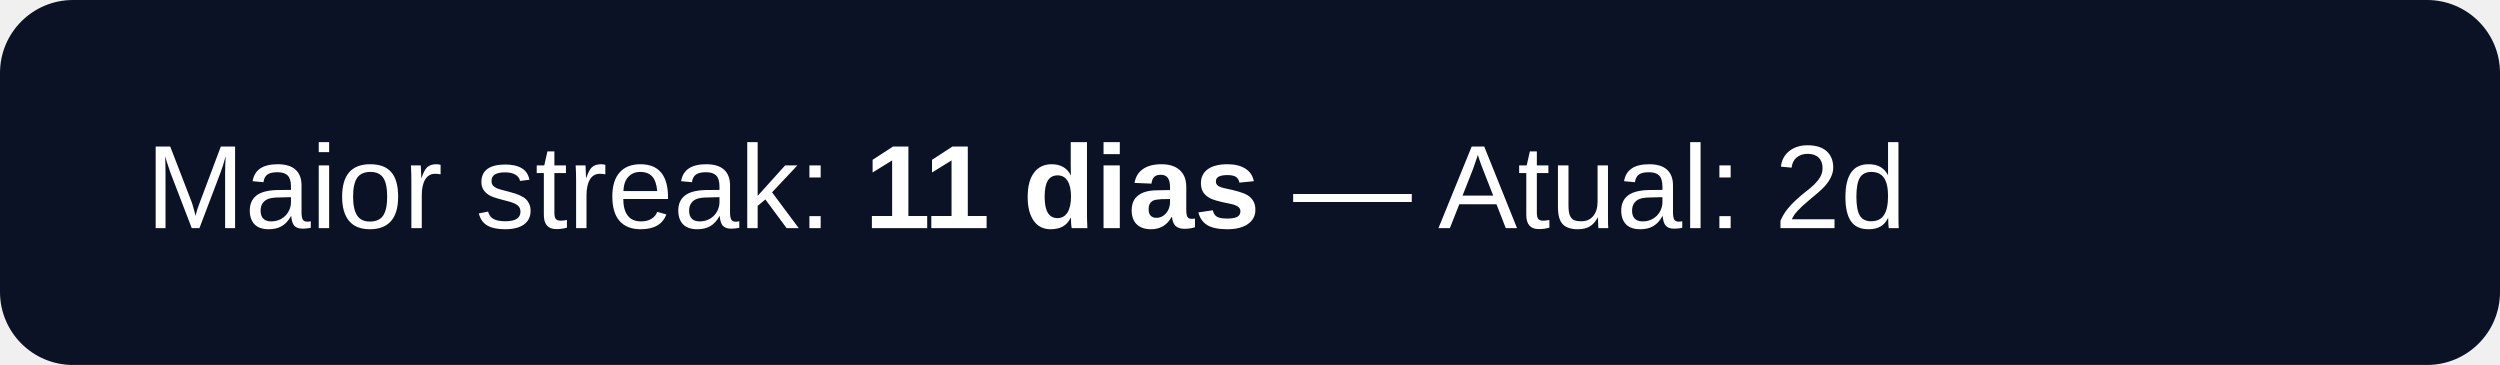
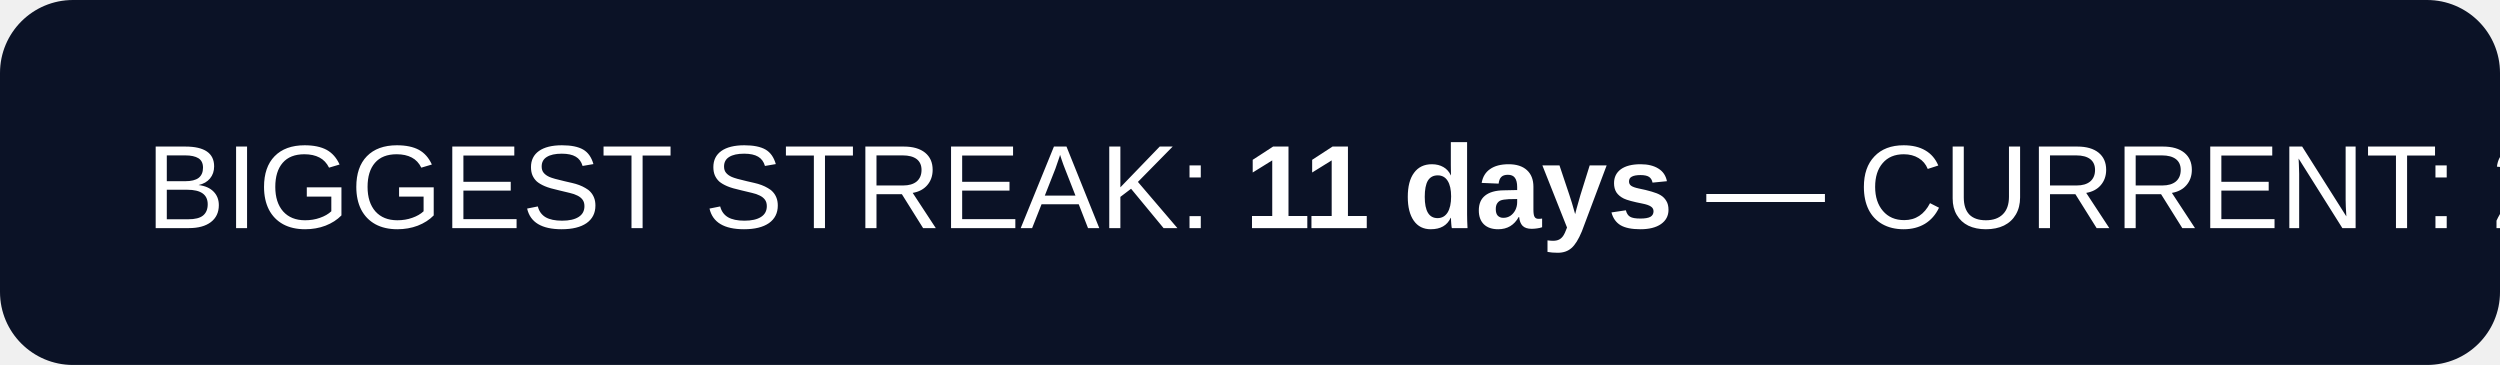
<svg xmlns="http://www.w3.org/2000/svg" width="274" height="40" viewBox="0 0 274 40">
  <rect rx="8" width="274" height="40" fill="#0b1226" />
-   <text x="16" y="25" fill="#ffffff" font-family="Verdana,Arial" font-size="13">Maior streak: <tspan font-weight="700">11 dias</tspan> — Atual: 2d</text>
+   <text x="16" y="25" fill="#ffffff" font-family="Verdana,Arial" font-size="13">BIGGEST STREAK: <tspan font-weight="700">11 days</tspan> — CURRENT: 2d</text>
</svg>
